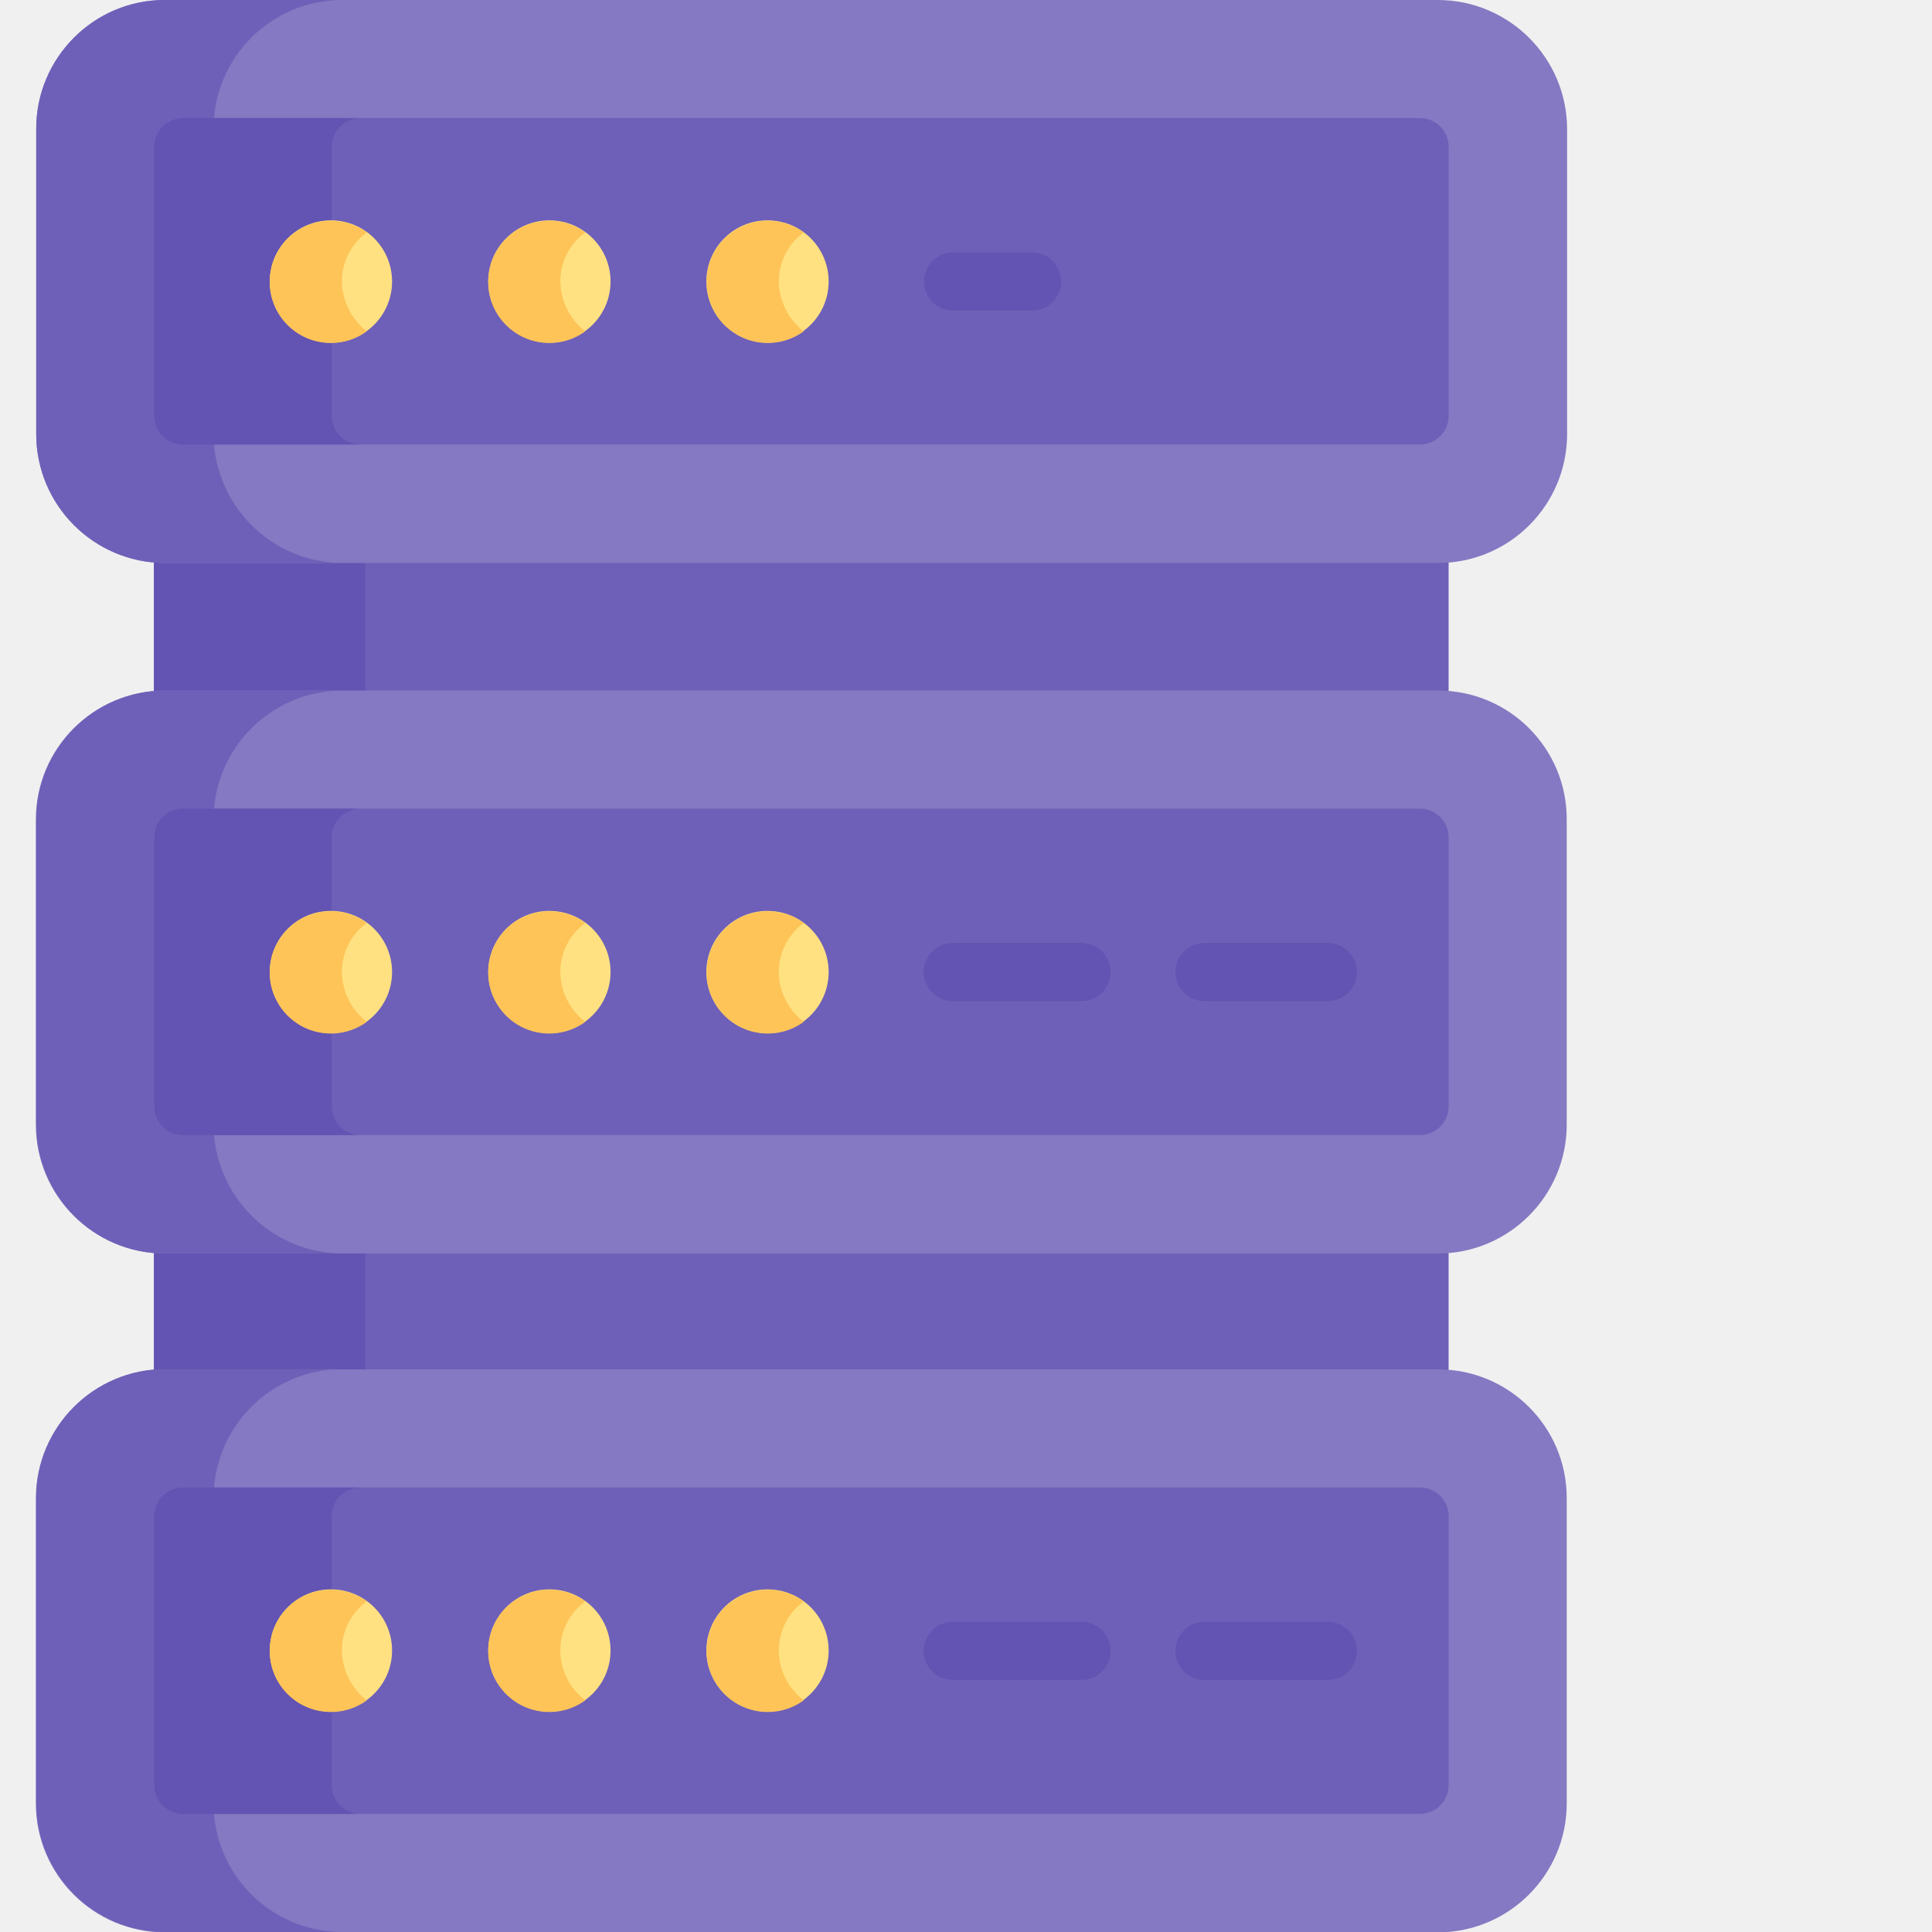
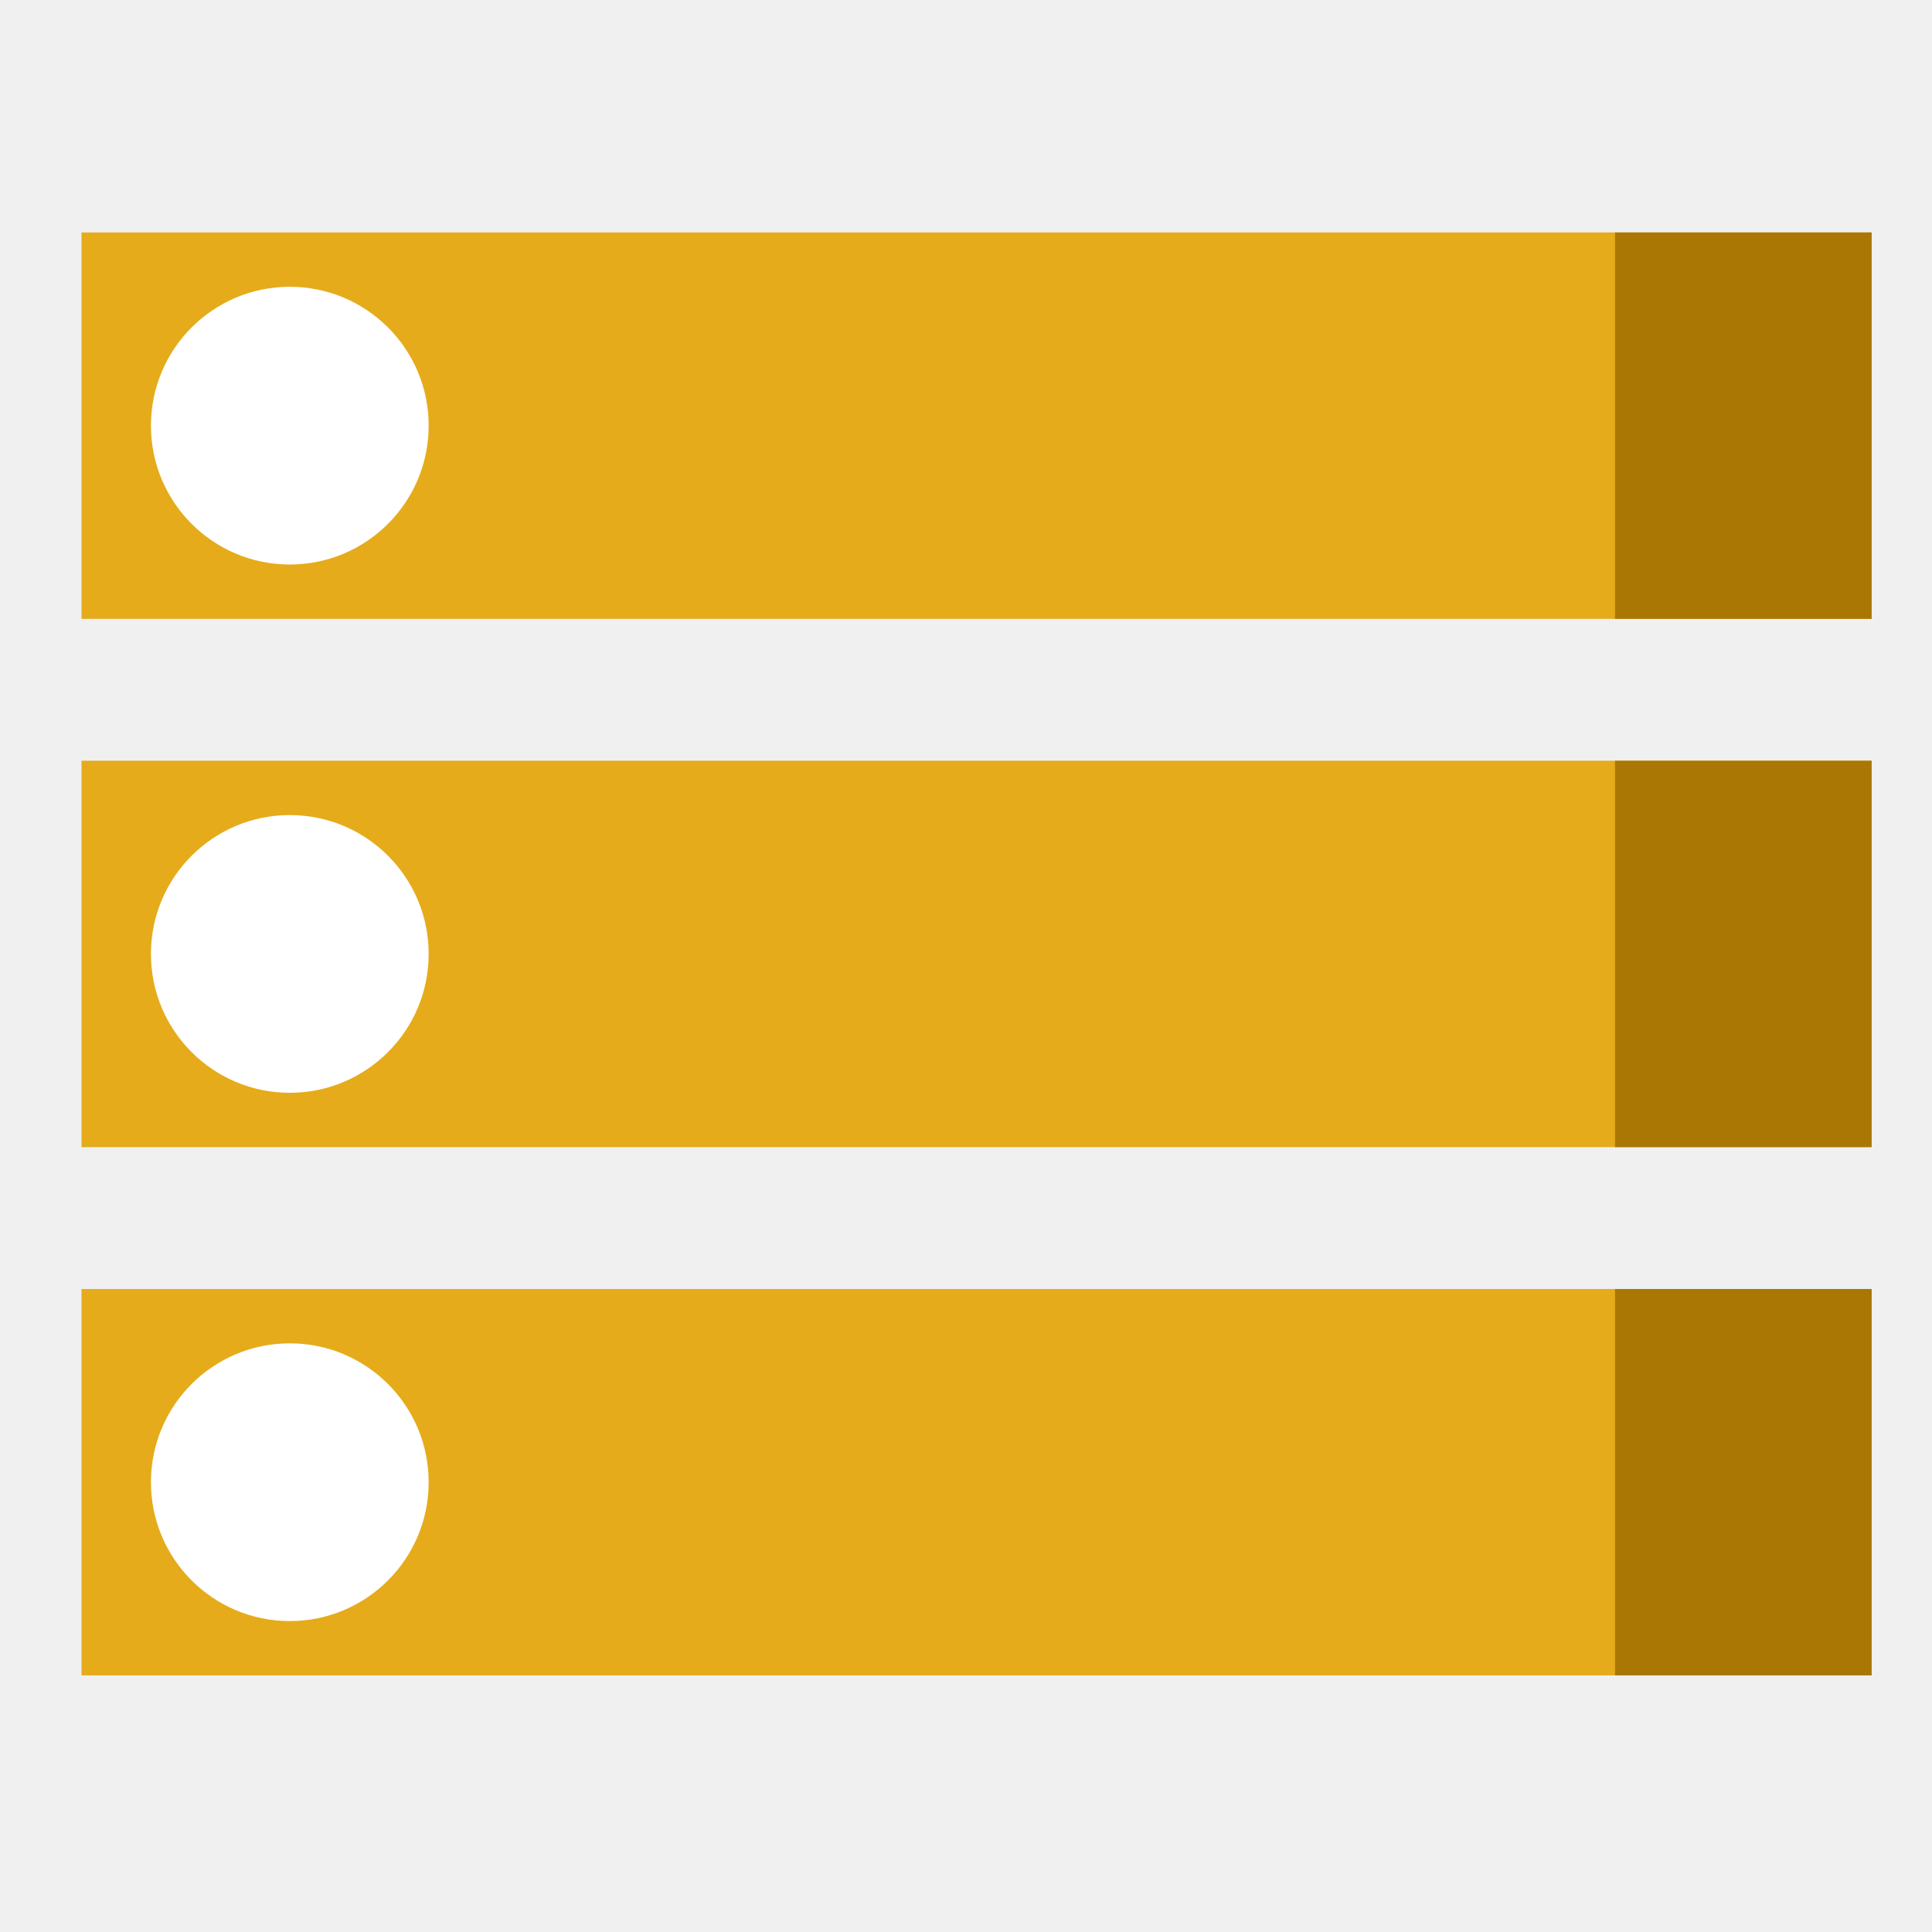
- <svg xmlns="http://www.w3.org/2000/svg" width="64" height="64" viewBox="0 0 512 512">
-   <path fill="#6e60b8" d="M43.6 185.3h337.5l2.8.1v-40.2l-2.8.1H43.6l-2.8-.1v40.2l2.8-.1z" />
-   <path fill="#6353B2" d="M96.8 145.3H43.6l-2.8-.1v40.2l2.8-.1h53.2v-40z" />
-   <path fill="#6e60b8" d="M381.1 326.7H43.6l-2.8-.1v40.2l2.8-.1h337.5l2.8.1v-40.2l-2.8.1z" />
-   <path fill="#6353B2" d="M96.8 326.7H43.6l-2.8-.1v40.2l2.8-.1h53.2v-40z" />
-   <path fill="#8479C2" d="M381.1 0H43.6c-18.7 0-34 15.3-34 34.1v81a34.2 34.2 0 0034.1 34.1h337.5a34.2 34.2 0 0034.1-34.1v-81A34.3 34.3 0 00381.1 0z" />
-   <path fill="#6e60b8" d="M56.6 115.1v-81A34.1 34.1 0 0190.6 0h-47c-18.7 0-34 15.3-34 34.1v81a34.2 34.2 0 0034.1 34.1h47a34.3 34.3 0 01-34.1-34.1z" />
-   <path fill="#6e60b8" d="M376.3 31.3H48.5a7.6 7.6 0 00-7.6 7.6v71.3c0 4.2 3.4 7.6 7.6 7.6h327.8c4.2 0 7.6-3.4 7.6-7.6V38.9c0-4.2-3.4-7.6-7.6-7.6z" />
-   <path fill="#6353B2" d="M87.9 110.2V38.9c0-4.2 3.4-7.6 7.6-7.6h-47a7.6 7.6 0 00-7.6 7.6v71.3c0 4.2 3.4 7.6 7.6 7.6h47a7.6 7.6 0 01-7.6-7.6z" />
-   <circle fill="#FFE181" cx="87.7" cy="74.6" r="16.2" />
-   <path fill="#FEC458" d="M90.6 74.6a16 16 0 016.6-13 16.2 16.2 0 100 26.2 17.2 17.2 0 01-6.6-13.2z" />
-   <circle fill="#FFE181" cx="145.6" cy="74.6" r="16.2" />
-   <path fill="#FEC458" d="M148.5 74.6a16 16 0 016.6-13 16.2 16.2 0 100 26.2 17 17 0 01-6.6-13.2z" />
-   <circle fill="#FFE181" cx="203.4" cy="74.6" r="16.2" />
-   <path fill="#FEC458" d="M206.4 74.6a16 16 0 016.6-13 16.2 16.2 0 100 26.2 17 17 0 01-6.6-13.2z" />
-   <path fill="#8479C2" d="M381.1 183H43.6a34.2 34.2 0 00-34.1 34.1v81a34.2 34.2 0 0034.1 34.1h337.5a34.2 34.2 0 0034.1-34.1v-81a34.1 34.1 0 00-34.1-34.1z" />
-   <path fill="#6e60b8" d="M56.6 298.1v-81A34.2 34.2 0 0190.7 183h-47a34.2 34.2 0 00-34.1 34.1v81a34.2 34.2 0 0034.1 34.1h47a34.3 34.3 0 01-34.1-34.1z" />
-   <path fill="#6e60b8" d="M376.3 214.3H48.5a7.6 7.6 0 00-7.6 7.6v71.3c0 4.2 3.4 7.6 7.6 7.6h327.8c4.2 0 7.6-3.4 7.6-7.6v-71.3c0-4.2-3.4-7.6-7.6-7.6z" />
-   <path fill="#6353B2" d="M87.9 293.2v-71.3c0-4.2 3.4-7.6 7.6-7.6h-47a7.6 7.6 0 00-7.6 7.6v71.3c0 4.2 3.4 7.6 7.6 7.6h47a7.6 7.6 0 01-7.6-7.6z" />
-   <circle fill="#FFE181" cx="87.7" cy="257.6" r="16.2" />
-   <path fill="#FEC458" d="M90.6 257.6a16 16 0 016.6-13 16.2 16.2 0 100 26.2 17 17 0 01-6.6-13.2z" />
-   <circle fill="#FFE181" cx="145.6" cy="257.6" r="16.2" />
-   <path fill="#FEC458" d="M148.5 257.6a16 16 0 016.6-13 16.2 16.2 0 100 26.2c-4-3.1-6.6-7.9-6.6-13.2z" />
-   <circle fill="#FFE181" cx="203.4" cy="257.6" r="16.2" />
-   <path fill="#FEC458" d="M206.4 257.6a16 16 0 016.6-13 16.2 16.2 0 100 26.2c-4-3.1-6.6-7.9-6.6-13.2z" />
-   <path fill="#8479C2" d="M381.1 362.9H43.6A34.2 34.2 0 009.5 397v81a34.2 34.2 0 0034.1 34.1h337.5a34.2 34.2 0 0034.1-34.1v-81a34.1 34.1 0 00-34.1-34.1z" />
-   <path fill="#6e60b8" d="M56.6 477.9v-81a34.2 34.2 0 0134.1-34.1h-47a34.2 34.2 0 00-34.1 34.1v81A34.2 34.2 0 0043.7 512h47a34.1 34.1 0 01-34.1-34.1z" />
-   <path fill="#6e60b8" d="M376.3 394.2H48.5a7.6 7.6 0 00-7.6 7.6v71.3c0 4.2 3.4 7.6 7.6 7.6h327.8c4.2 0 7.6-3.4 7.6-7.6v-71.3c0-4.2-3.4-7.6-7.6-7.6z" />
-   <path fill="#6353B2" d="M87.9 473.1v-71.3c0-4.2 3.4-7.6 7.6-7.6h-47a7.6 7.6 0 00-7.6 7.6v71.3c0 4.2 3.4 7.6 7.6 7.6h47a7.6 7.6 0 01-7.6-7.6z" />
-   <circle fill="#FFE181" cx="87.7" cy="437.4" r="16.2" />
-   <path fill="#FEC458" d="M90.6 437.4a16 16 0 016.6-13 16.2 16.2 0 100 26.2 17 17 0 01-6.6-13.2z" />
-   <circle fill="#FFE181" cx="145.6" cy="437.4" r="16.2" />
-   <path fill="#FEC458" d="M148.5 437.4a16 16 0 016.6-13 16.2 16.2 0 100 26.2c-4-3.1-6.6-7.8-6.6-13.2z" />
-   <circle fill="#FFE181" cx="203.4" cy="437.4" r="16.2" />
-   <path fill="#FEC458" d="M206.4 437.4a16 16 0 016.6-13 16.2 16.2 0 100 26.2c-4-3.1-6.6-7.8-6.6-13.2z" />
-   <path fill="#6353B2" d="M273.5 82.3h-20.9a7.7 7.7 0 010-15.4h20.9a7.7 7.7 0 010 15.4zM286.6 265.3h-34.1a7.7 7.7 0 010-15.4h34.1a7.7 7.7 0 010 15.4zM351.9 265.3h-32.7a7.7 7.7 0 010-15.4h32.7a7.7 7.7 0 010 15.4zM286.6 445.2h-34.1a7.7 7.7 0 010-15.4h34.1a7.7 7.7 0 010 15.4zM351.9 445.2h-32.7a7.7 7.7 0 010-15.4h32.7a7.7 7.7 0 010 15.4z" />
+ <svg xmlns="http://www.w3.org/2000/svg" version="1.1" id="Calque_2" x="0" y="0" viewBox="0 0 64 64" xml:space="preserve">
+   <style>.st0{fill:#e5ab1a}.st1{fill:#fff}.st2{fill:#aa7705}</style>
+   <path class="st0" d="M2.7 7.7H62v12.8H2.7z" />
+   <circle class="st1" cx="9.6" cy="14.1" r="4.6" />
+   <path class="st2" d="M53.5 7.7H62v12.8h-8.5z" />
+   <g>
+     <path class="st0" d="M2.7 25.2H62V38H2.7z" />
+     <circle class="st1" cx="9.6" cy="31.6" r="4.6" />
+     <path class="st2" d="M53.5 25.2H62V38h-8.5z" />
+   </g>
+   <g>
+     <path class="st0" d="M2.7 42.7H62v12.8H2.7z" />
+     <circle class="st1" cx="9.6" cy="49.1" r="4.6" />
+     <path class="st2" d="M53.5 42.7H62v12.8h-8.5z" />
+   </g>
</svg>
